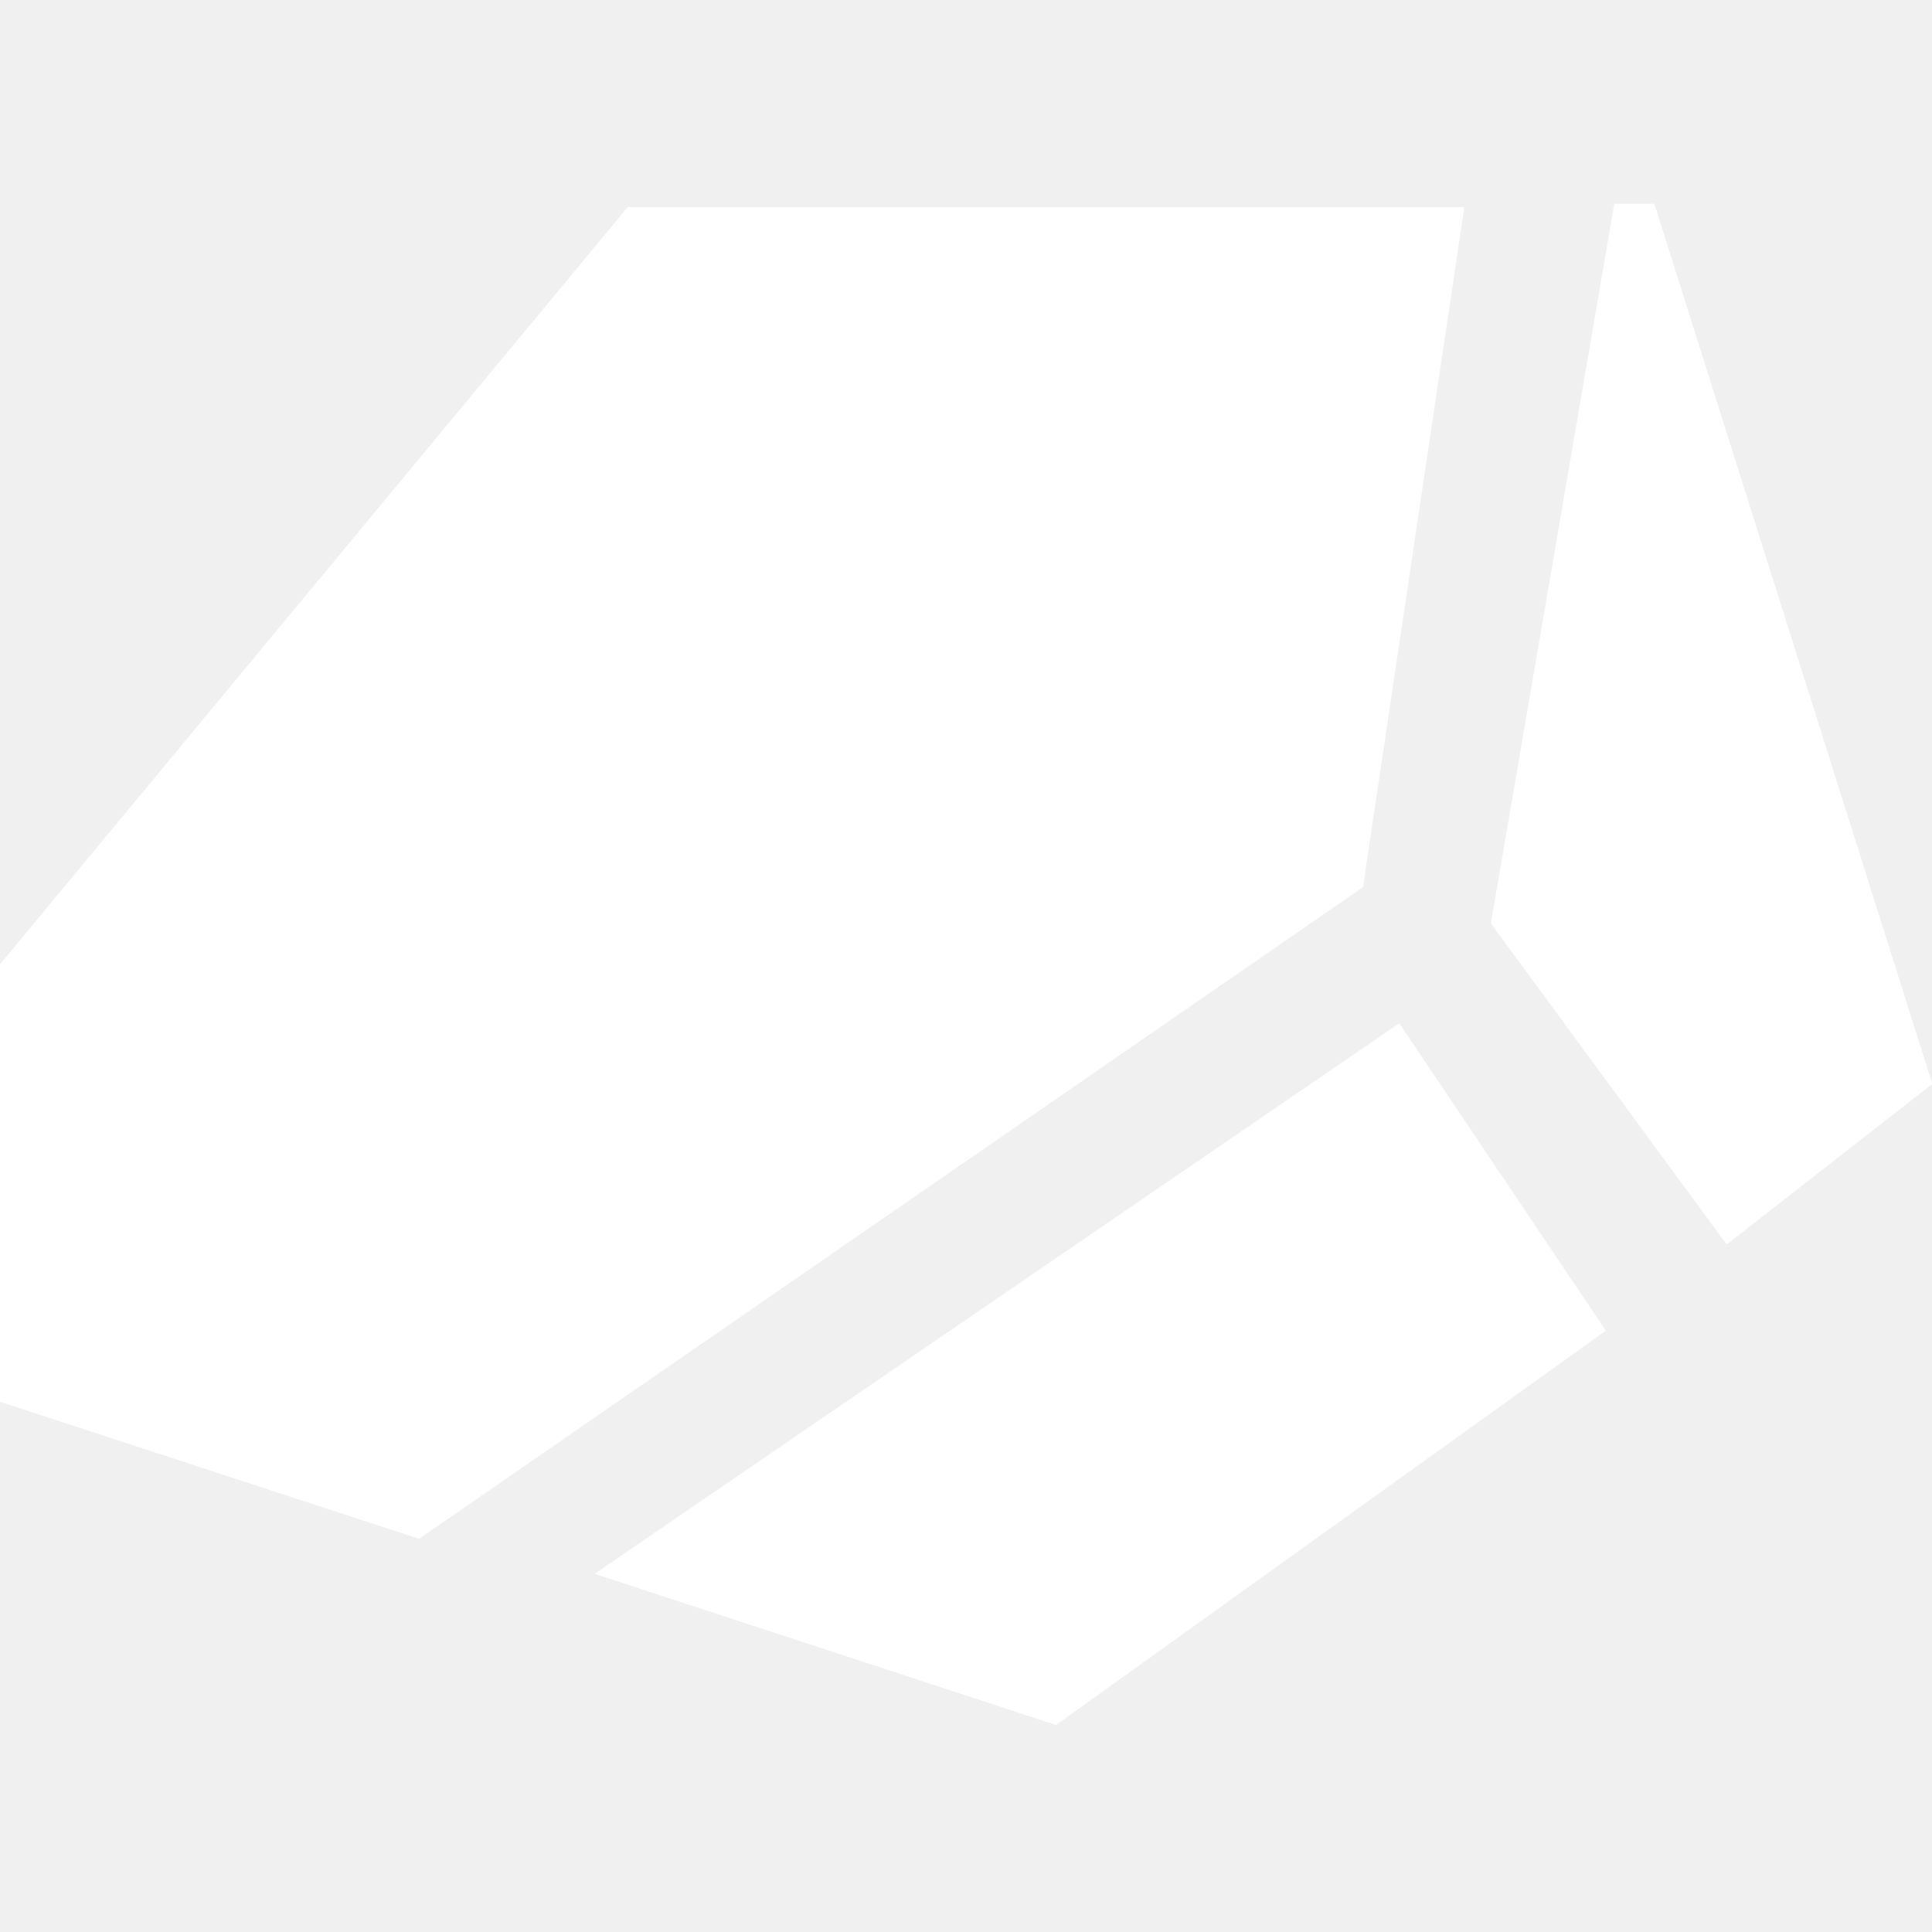
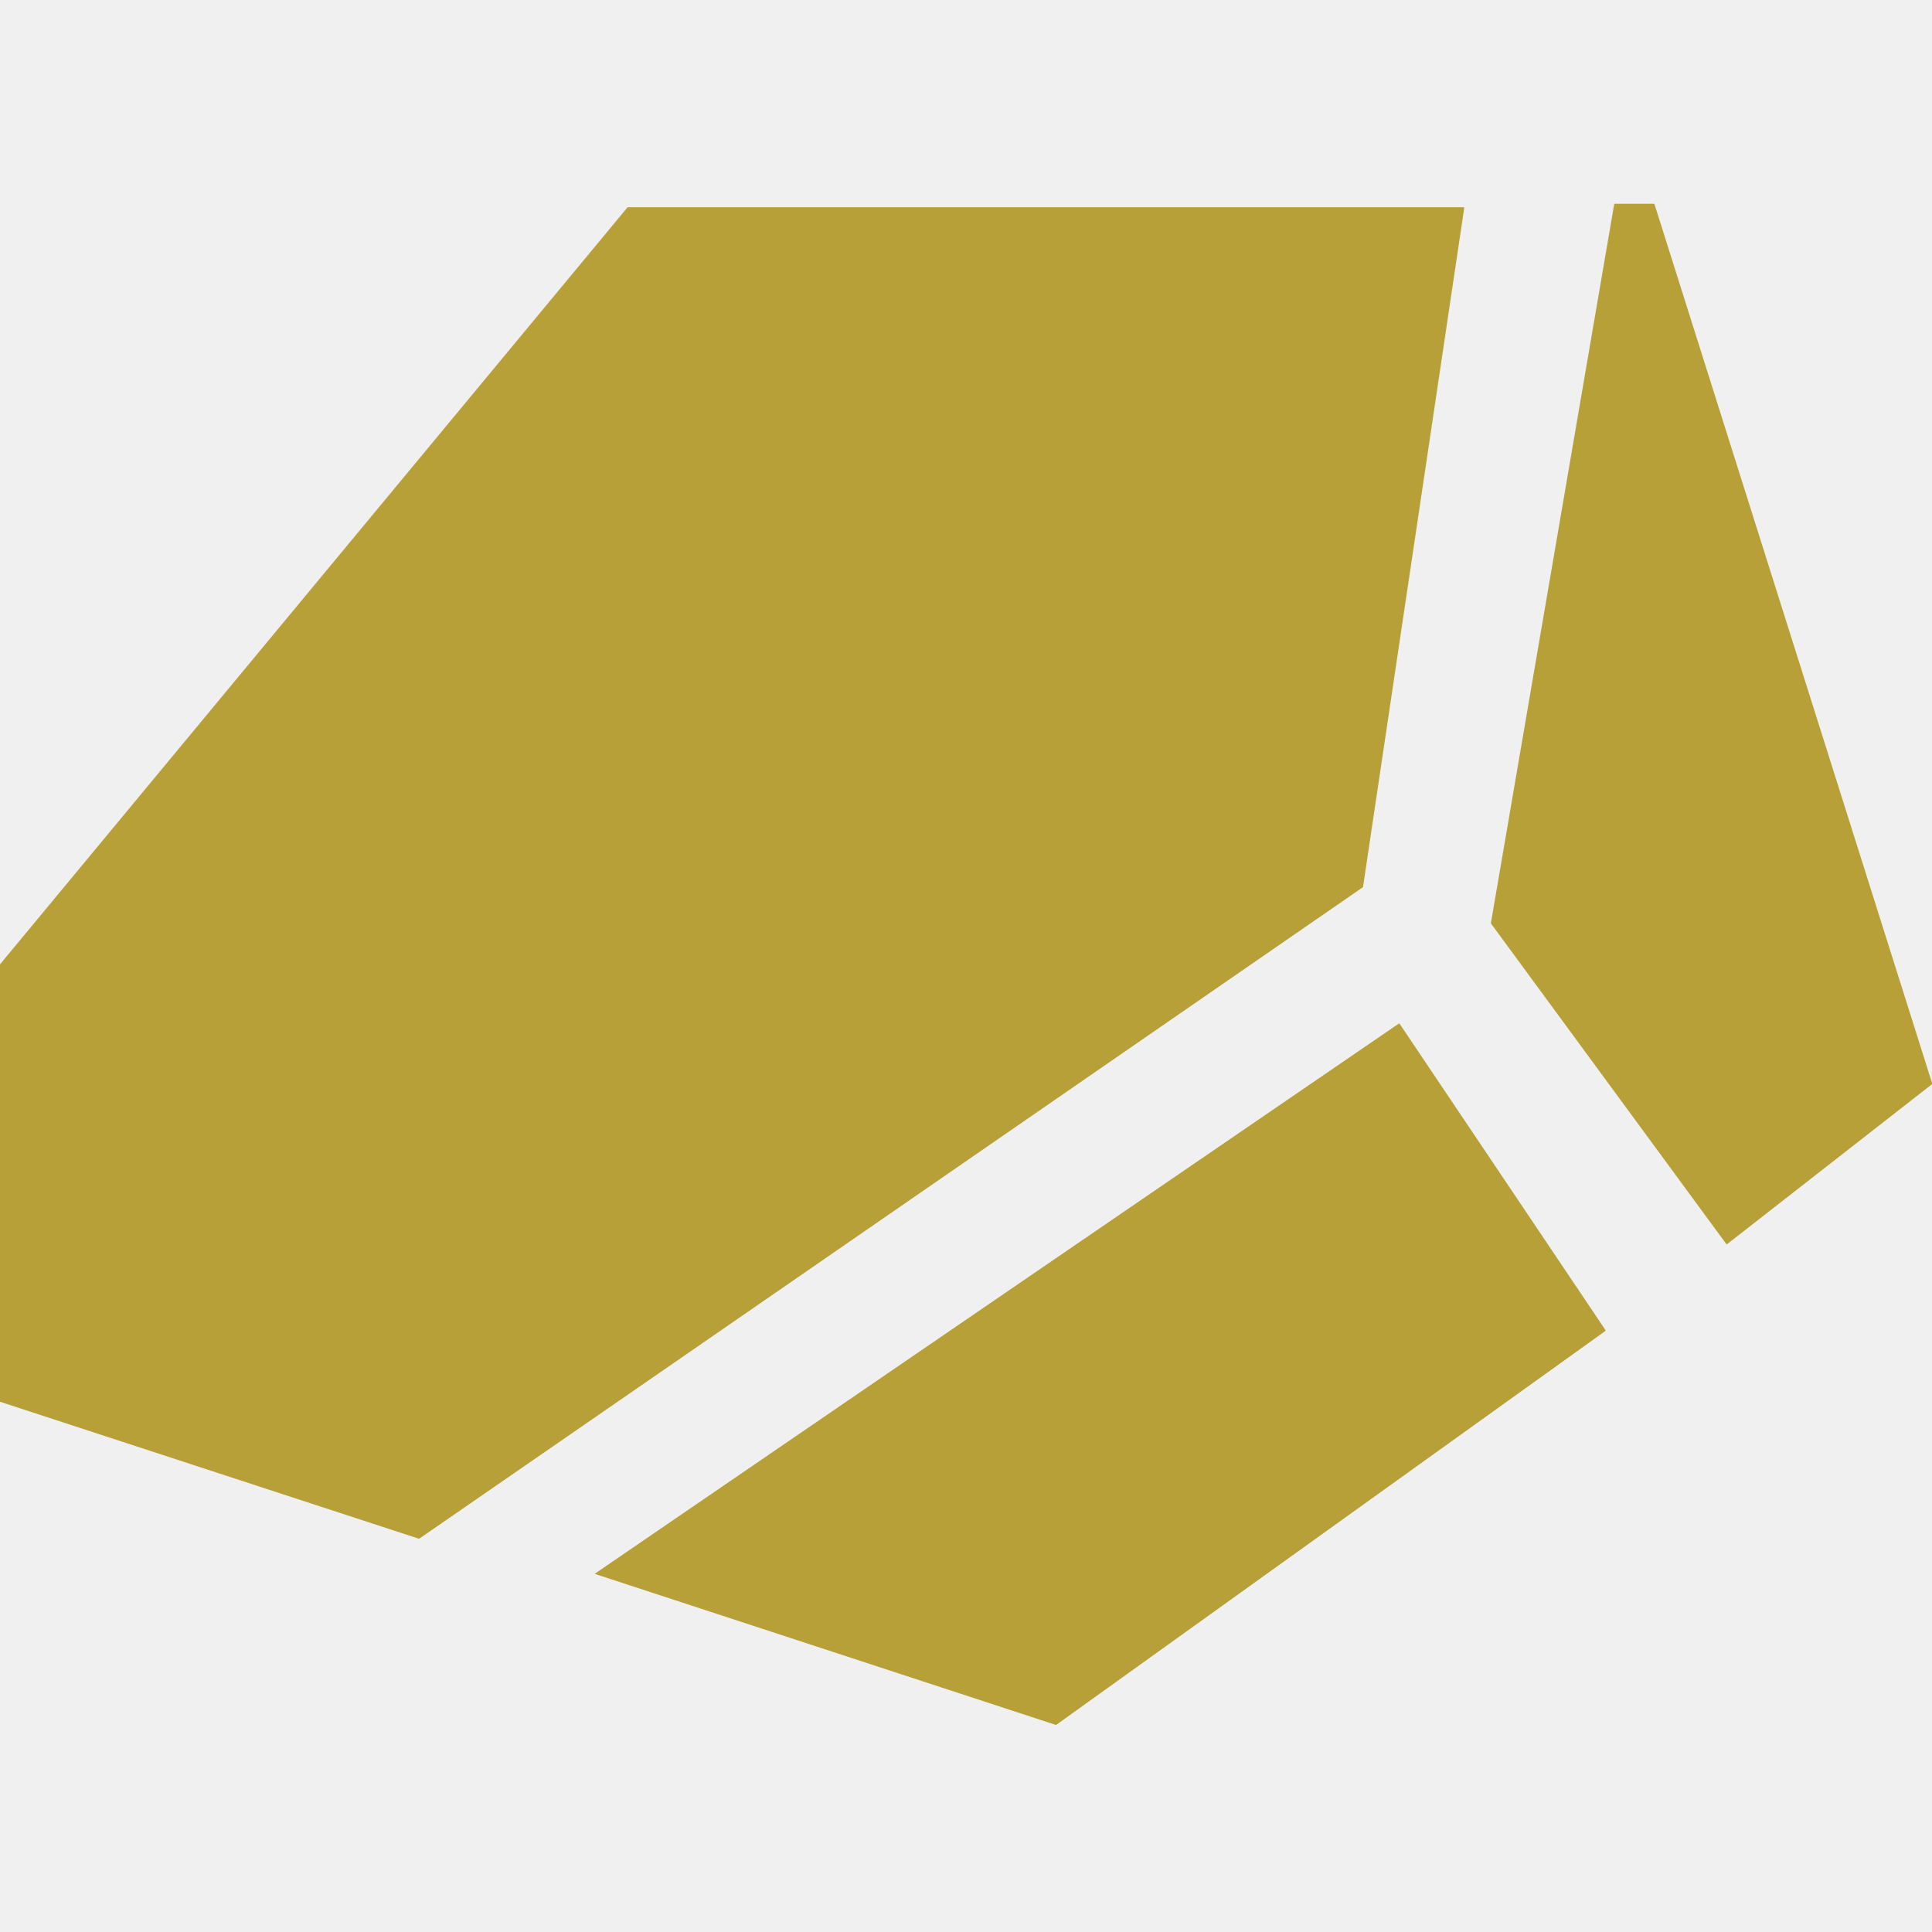
<svg xmlns="http://www.w3.org/2000/svg" width="512" height="512" viewBox="0 0 512 512" fill="none">
-   <path fill-rule="evenodd" clip-rule="evenodd" d="M395.138 244.757C395.109 244.717 395.097 244.667 395.105 244.618L427.769 54.152C427.784 54.064 427.861 54 427.949 54H438.287C438.367 54 438.437 54.052 438.461 54.128L512.051 287.131C512.074 287.203 512.049 287.283 511.989 287.33L457.73 329.693C457.649 329.756 457.532 329.74 457.471 329.657L395.138 244.757ZM-1 371.022C-1 371.101 -0.949 371.171 -0.874 371.196L110.975 407.767C111.029 407.785 111.089 407.776 111.136 407.744L361.145 235.144C361.187 235.115 361.215 235.07 361.222 235.02L388.032 55.128C388.049 55.018 387.963 54.919 387.852 54.919H166.406C166.351 54.919 166.3 54.943 166.265 54.985L-0.958 256.714C-0.985 256.747 -1 256.788 -1 256.831V371.022ZM157.583 417.085L279.776 457.112C279.831 457.13 279.892 457.121 279.939 457.087L425.418 352.734C425.499 352.677 425.519 352.566 425.464 352.484L370.928 271.329C370.871 271.244 370.757 271.222 370.673 271.28L157.583 417.085Z" fill="white" />
+   <path fill-rule="evenodd" clip-rule="evenodd" d="M395.138 244.757C395.109 244.717 395.097 244.667 395.105 244.618L427.769 54.152C427.784 54.064 427.861 54 427.949 54H438.287C438.367 54 438.437 54.052 438.461 54.128L512.051 287.131C512.074 287.203 512.049 287.283 511.989 287.33L457.73 329.693C457.649 329.756 457.532 329.74 457.471 329.657L395.138 244.757ZM-1 371.022C-1 371.101 -0.949 371.171 -0.874 371.196L110.975 407.767C111.029 407.785 111.089 407.776 111.136 407.744L361.145 235.144C361.187 235.115 361.215 235.07 361.222 235.02L388.032 55.128C388.049 55.018 387.963 54.919 387.852 54.919H166.406C166.351 54.919 166.3 54.943 166.265 54.985L-0.958 256.714C-0.985 256.747 -1 256.788 -1 256.831V371.022ZM157.583 417.085L279.776 457.112C279.831 457.13 279.892 457.121 279.939 457.087L425.418 352.734C425.499 352.677 425.519 352.566 425.464 352.484L370.928 271.329C370.871 271.244 370.757 271.222 370.673 271.28L157.583 417.085Z" fill="#B8A038" />
</svg>
